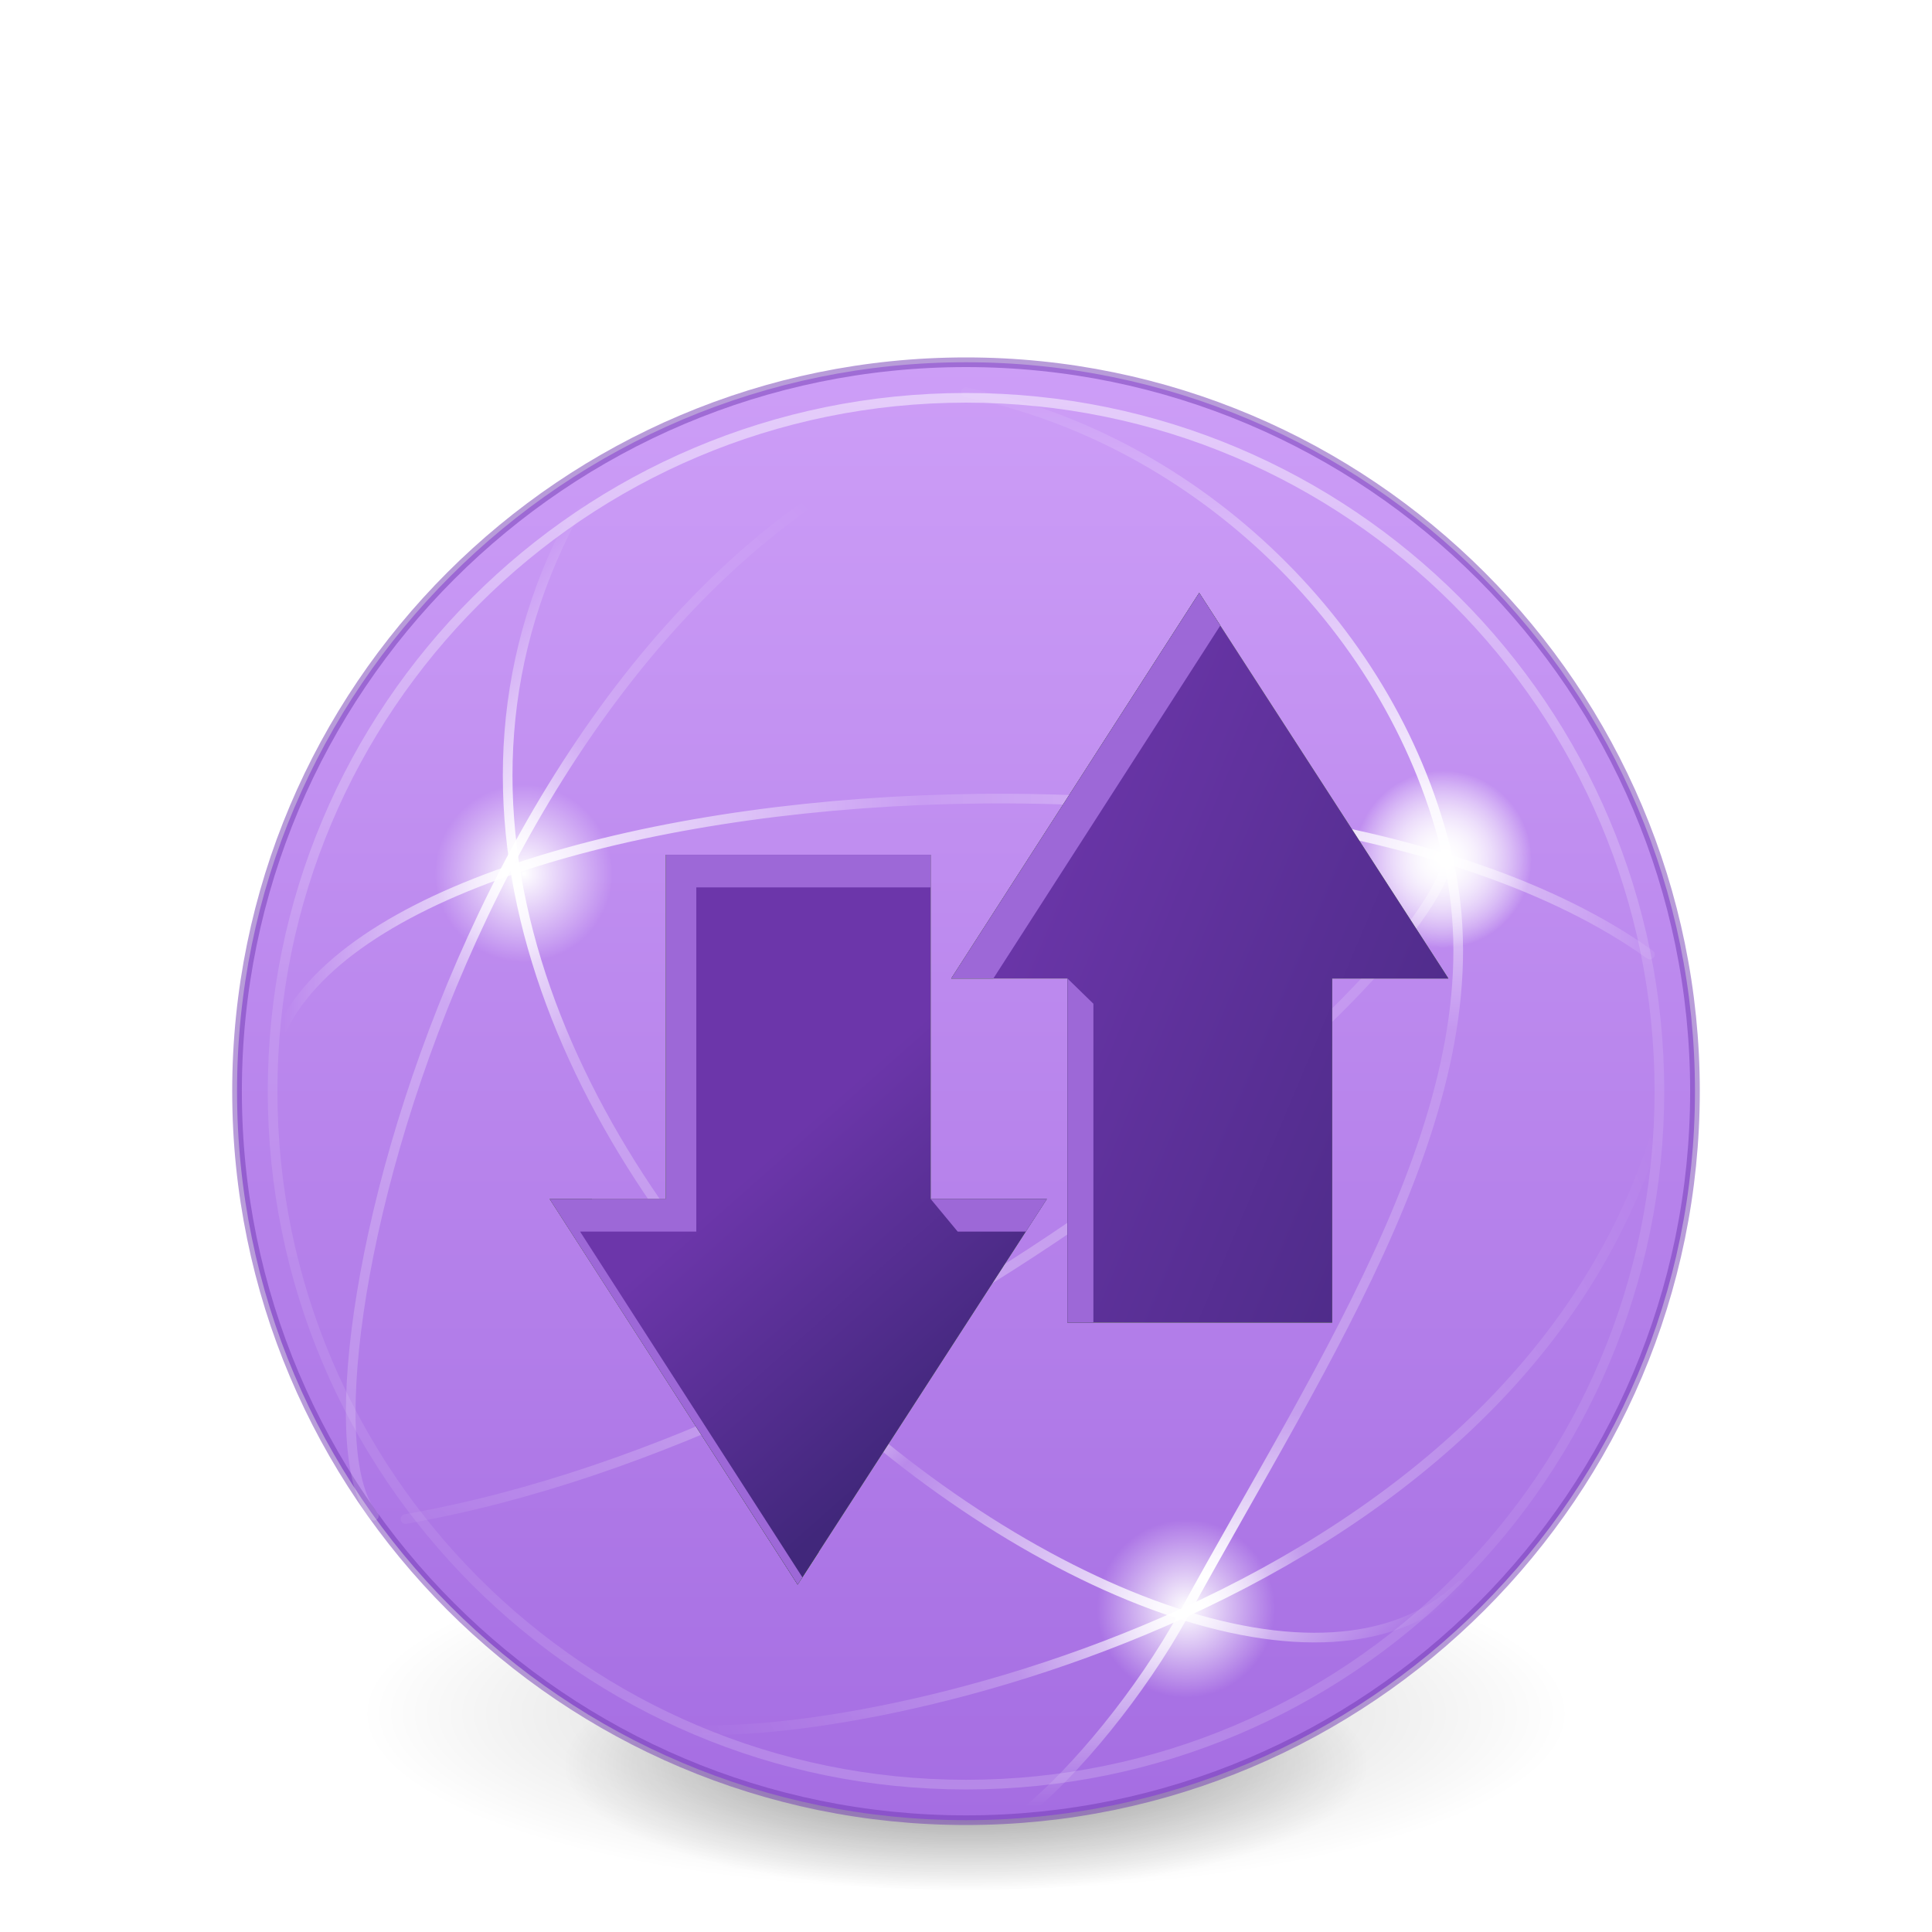
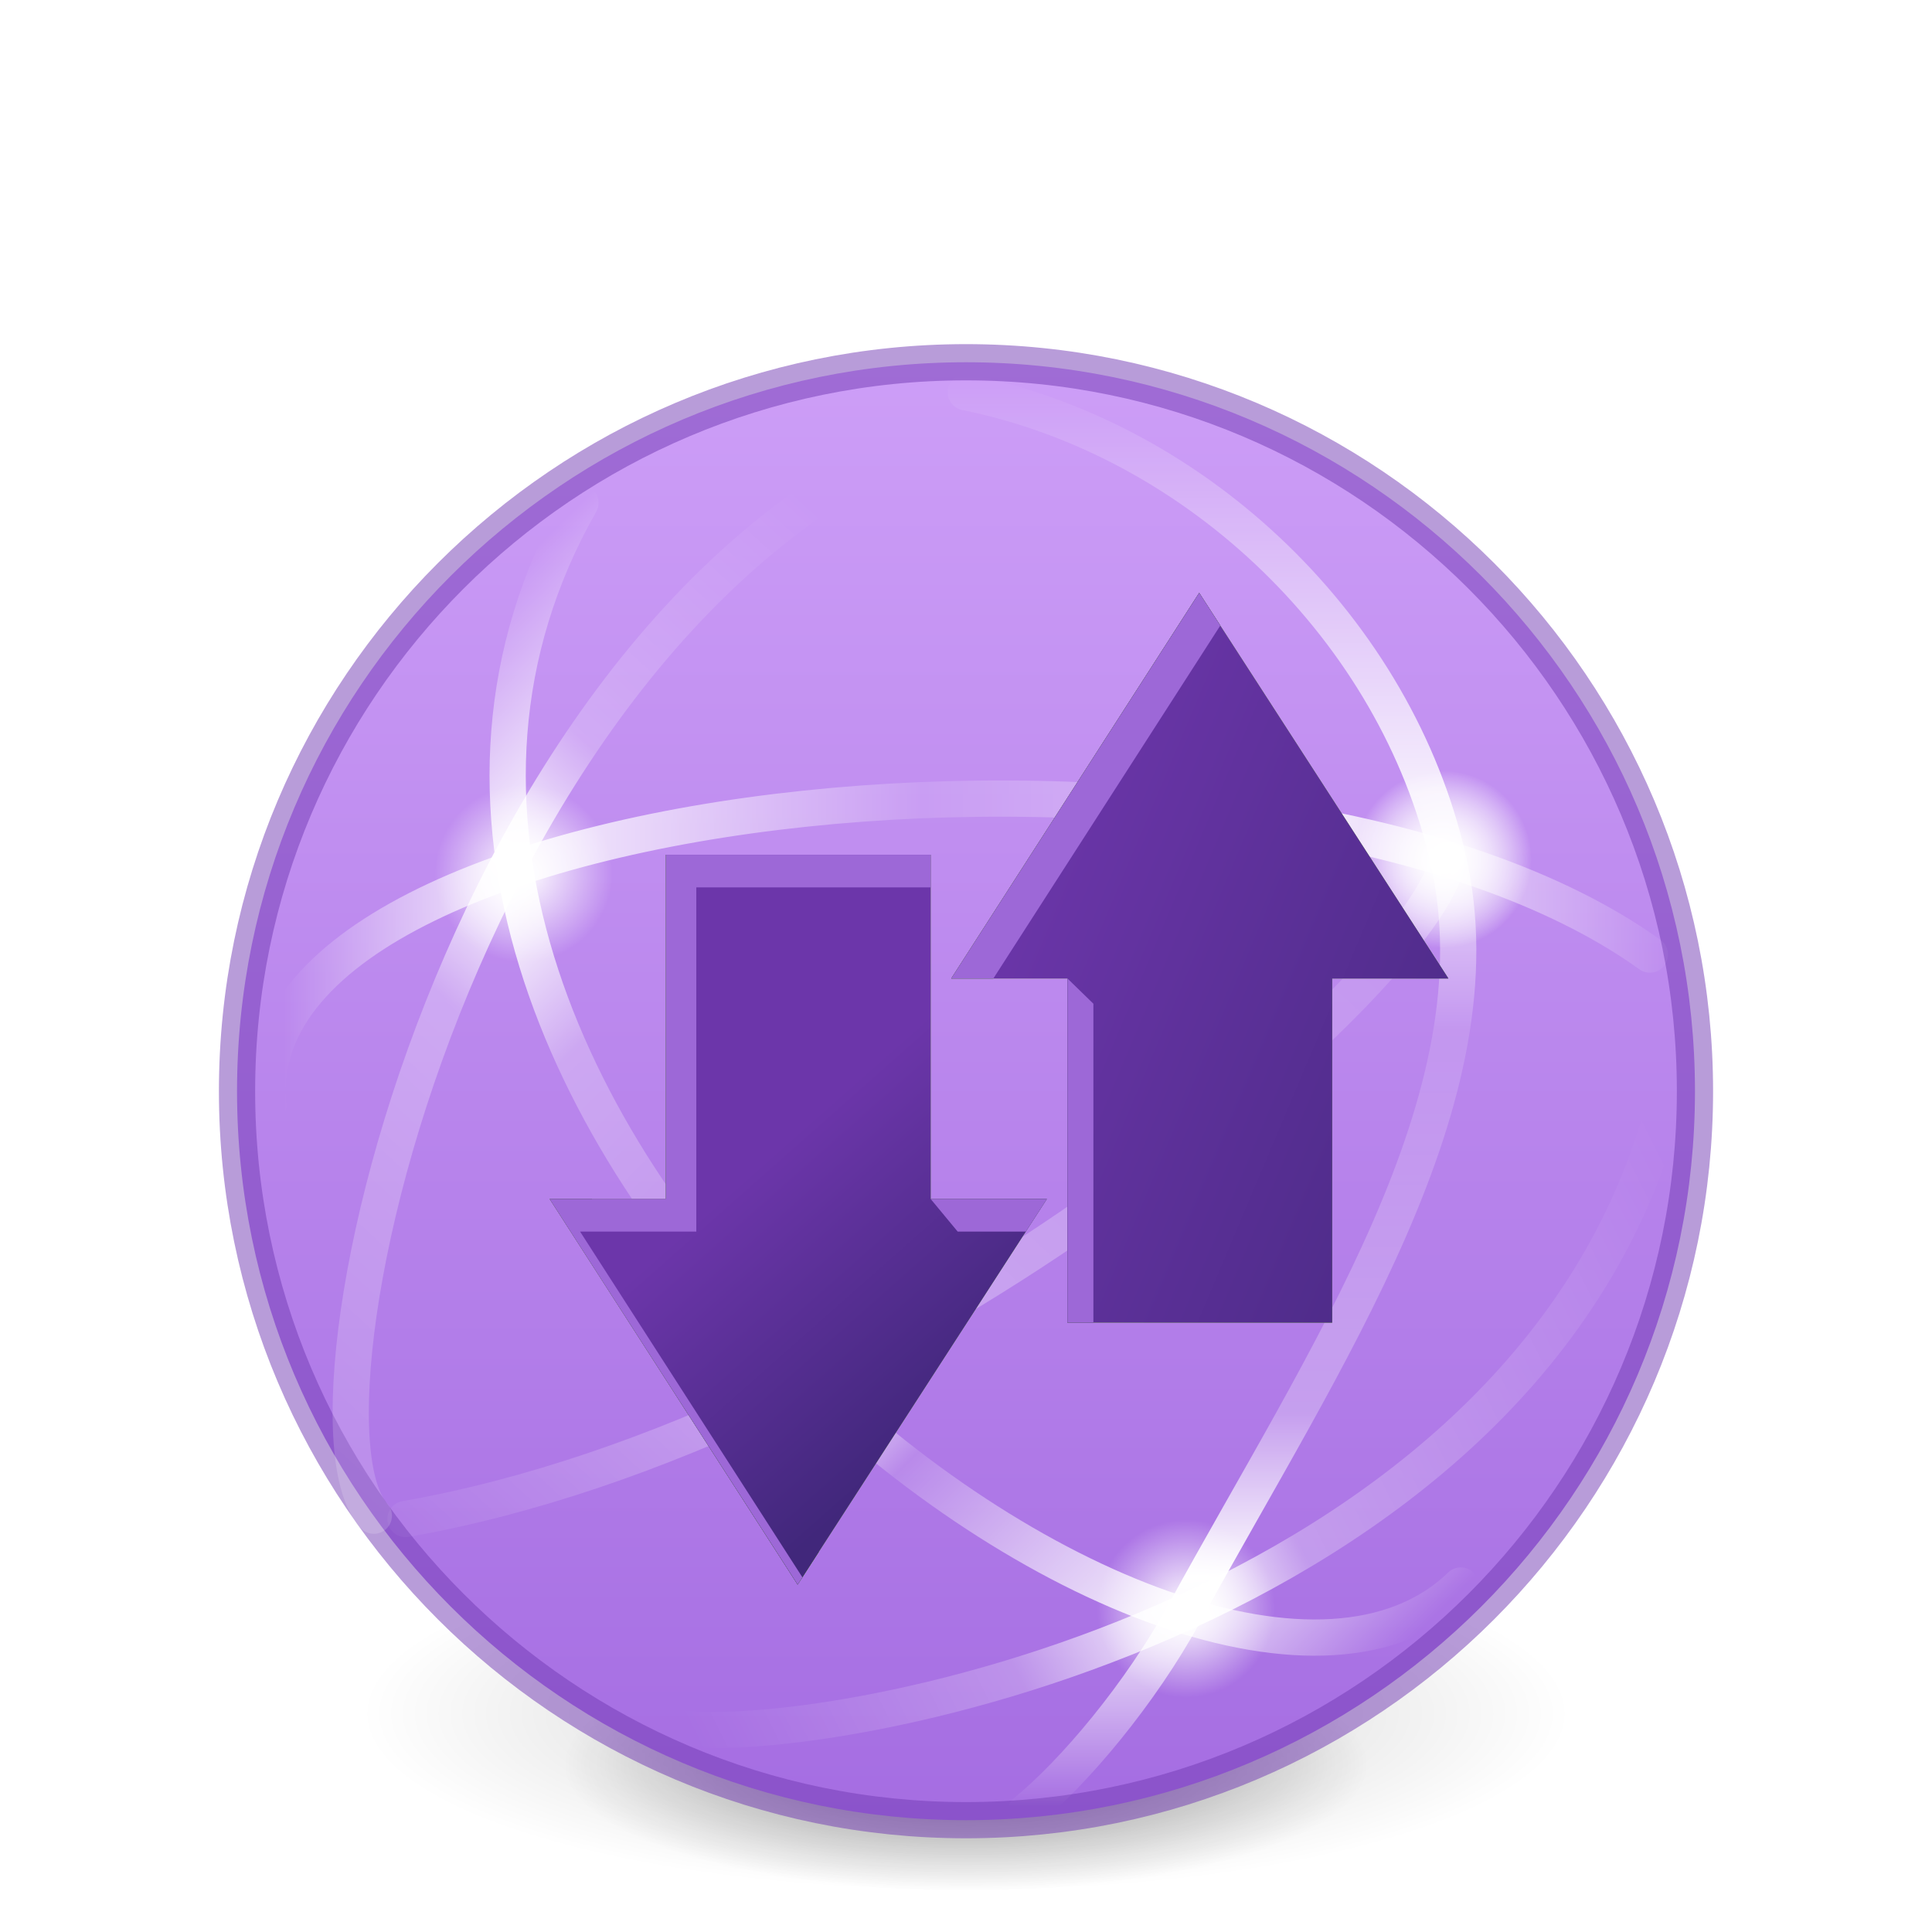
<svg xmlns="http://www.w3.org/2000/svg" xmlns:xlink="http://www.w3.org/1999/xlink" width="32" height="32" id="svg4027" version="1.1">
  <defs id="defs4029">
+     <linearGradient id="linearGradient12940">
+       <stop style="stop-color:#ececec;stop-opacity:1" offset="0" id="stop12936" />
+       <stop style="stop-color:#cdcdcd;stop-opacity:0;" offset="1" id="stop12938" />
+     </linearGradient>
    <linearGradient id="linearGradient986">
      <stop style="stop-color:#41277b;stop-opacity:1" offset="0" id="stop982" />
      <stop style="stop-color:#6c36aa;stop-opacity:1" offset="1" id="stop984" />
    </linearGradient>
    <linearGradient id="linearGradient971">
      <stop style="stop-color:#d9bced;stop-opacity:1" offset="0" id="stop977" />
      <stop style="stop-color:#c396eb;stop-opacity:1" offset="1" id="stop979" />
    </linearGradient>
    <linearGradient id="linearGradient971-6">
      <stop id="stop967" offset="0" style="stop-color:#d9bced;stop-opacity:1" />
      <stop id="stop969" offset="1" style="stop-color:#c396eb;stop-opacity:1" />
    </linearGradient>
    <linearGradient id="linearGradient7810">
      <stop id="stop7884" style="stop-color:#f2857b;stop-opacity:1" offset="0" />
      <stop id="stop7886" style="stop-color:#e14f4f;stop-opacity:1" offset="0.524" />
      <stop id="stop7888" style="stop-color:#bc242c;stop-opacity:1" offset="1" />
    </linearGradient>
    <linearGradient id="linearGradient7810-6">
      <stop offset="0" style="stop-color:#a2e34f;stop-opacity:1" id="stop7804" />
      <stop offset="0.524" style="stop-color:#68b723;stop-opacity:1" id="stop7806" />
      <stop offset="1" style="stop-color:#1d7e0d;stop-opacity:1" id="stop7808" />
    </linearGradient>
    <linearGradient xlink:href="#linearGradient3264" id="linearGradient3179" gradientUnits="userSpaceOnUse" gradientTransform="matrix(0,0.6447698,-0.6093012,0,29.71468,1.455398)" x1="8.264" y1="25.411" x2="41.297" y2="25.411" />
    <linearGradient id="linearGradient3264">
      <stop offset="0" style="stop-color:#ffffff;stop-opacity:1" id="stop3266" />
      <stop id="stop3268" style="stop-color:#ffffff;stop-opacity:0.235;" offset="0.009" />
      <stop id="stop3270" style="stop-color:#ffffff;stop-opacity:0.235;" offset="0.485" />
      <stop id="stop3272" style="stop-color:#ffffff;stop-opacity:1;" offset="0.487" />
      <stop offset="1" style="stop-color:#ffffff;stop-opacity:0" id="stop3274" />
    </linearGradient>
    <radialGradient r="31" fy="48.605" fx="66.365" cy="48.605" cx="66.365" gradientTransform="matrix(0,1.165128,-1.008282,0,62.70835,-71.16273)" gradientUnits="userSpaceOnUse" id="radialGradient3087-5" xlink:href="#linearGradient3242-7-3-8-0-4-58-06" />
    <linearGradient id="linearGradient5105-262-943-861">
      <stop offset="0" id="stop2487" style="stop-color:#0d0d0d;stop-opacity:1;" />
      <stop offset="1" id="stop2489" style="stop-color:#0d0d0d;stop-opacity:0;" />
    </linearGradient>
    <radialGradient r="8.062" fy="19.031" fx="11.25" cy="19.031" cx="11.25" gradientTransform="matrix(1.700688,0,0,0.46769,-5.42094,18.18101)" gradientUnits="userSpaceOnUse" id="radialGradient4025" xlink:href="#linearGradient5105-262-943-861" />
    <linearGradient id="linearGradient3242-7-3-8-0-4-58-06">
      <stop id="stop3244-5-8-5-6-4-3-8" style="stop-color:#cdf87e;stop-opacity:1" offset="0" />
      <stop id="stop3246-9-5-1-5-3-0-7" style="stop-color:#a2e34f;stop-opacity:1" offset="0.262" />
      <stop id="stop3248-7-2-0-7-5-35-9" style="stop-color:#68b723;stop-opacity:1" offset="0.661" />
      <stop id="stop3250-8-2-8-5-6-40-4" style="stop-color:#1d7e0d;stop-opacity:1" offset="1" />
    </linearGradient>
    <radialGradient r="8.062" fy="19.031" fx="11.25" cy="19.031" cx="11.25" gradientTransform="matrix(8.893362,0,0,-3.445511,84.52256,124.3639)" gradientUnits="userSpaceOnUse" id="radialGradient4025-3" xlink:href="#linearGradient5105-262-943-861" />
    <radialGradient r="31" fy="63.116" fx="68.722" cy="63.116" cx="68.722" gradientTransform="matrix(2.674383,-1.307373,-1.565886,-3.203202,62.72399,423.3066)" gradientUnits="userSpaceOnUse" id="radialGradient3087-5-5" xlink:href="#linearGradient3242-7-3-8-0-4-58-06" />
    <linearGradient xlink:href="#linearGradient3264" id="linearGradient3179-9" gradientUnits="userSpaceOnUse" gradientTransform="matrix(0,-3.20179,-2.154594,0,220.7271,204.215)" x1="8.264" y1="25.411" x2="41.297" y2="25.411" />
    <radialGradient r="8.062" fy="19.031" fx="11.25" cy="19.031" cx="11.25" gradientTransform="matrix(1.083724,0,0,-0.3974274,-11.32469,16.69755)" gradientUnits="userSpaceOnUse" id="radialGradient4025-3-2" xlink:href="#linearGradient5105-262-943-861" />
    <radialGradient r="31" fy="48.605" fx="66.365" cy="48.605" cx="66.365" gradientTransform="matrix(0,-0.9900867,-0.6425047,0,32.08913,92.61888)" gradientUnits="userSpaceOnUse" id="radialGradient3087-5-5-8" xlink:href="#linearGradient3242-7-3-8-0-4-58-06" />
    <linearGradient xlink:href="#linearGradient3264" id="linearGradient3179-9-2" gradientUnits="userSpaceOnUse" gradientTransform="matrix(0,-0.5479038,-0.3882631,0,11.06468,30.91042)" x1="8.264" y1="25.411" x2="41.297" y2="25.411" />
    <radialGradient r="8.062" fy="19.031" fx="11.25" cy="19.031" cx="11.25" gradientTransform="matrix(8.893362,0,0,3.445511,-28.8148,132.9681)" gradientUnits="userSpaceOnUse" id="radialGradient4025-3-3" xlink:href="#linearGradient5105-262-943-861" />
    <radialGradient r="31" fy="48.605" fx="66.365" cy="48.605" cx="66.365" gradientTransform="matrix(-0.9900867,0,0,-0.6081738,82.16703,58.29749)" gradientUnits="userSpaceOnUse" id="radialGradient3087-5-5-2" xlink:href="#linearGradient3242-7-3-8-0-4-58-06" />
    <linearGradient xlink:href="#linearGradient3264" id="linearGradient3179-9-4" gradientUnits="userSpaceOnUse" gradientTransform="matrix(0,3.201791,-2.154594,0,156.237,61.08278)" x1="8.264" y1="25.411" x2="41.297" y2="25.411" />
    <radialGradient xlink:href="#linearGradient3820-7-2" id="radialGradient3300-8" gradientUnits="userSpaceOnUse" gradientTransform="matrix(0.3823536,7.5555777e-8,-1.8372241e-8,0.1115198,-5.925427,36.33585)" cx="99.189" cy="185.297" fx="99.189" fy="185.297" r="62.769" />
    <linearGradient id="linearGradient3820-7-2">
      <stop id="stop3822-2-6" style="stop-color:#000000;stop-opacity:1" offset="0" />
      <stop id="stop3824-1-2" style="stop-color:#000000;stop-opacity:0" offset="1" />
    </linearGradient>
    <radialGradient xlink:href="#linearGradient3820-7-2" id="radialGradient4192-6" gradientUnits="userSpaceOnUse" gradientTransform="matrix(0.2549024,5.3967361e-8,-1.2248161e-8,0.07965545,6.716382,44.24067)" cx="99.189" cy="185.297" fx="99.189" fy="185.297" r="62.769" />
    <linearGradient xlink:href="#linearGradient902" id="linearGradient904" x1="3.5" y1="24" x2="44.5" y2="24" gradientUnits="userSpaceOnUse" gradientTransform="matrix(0,1.491331,-1.491331,0,253.659,140.7213)" />
    <linearGradient id="linearGradient902">
      <stop style="stop-color:#cd9ef7;stop-opacity:1" offset="0" id="stop898" />
      <stop style="stop-color:#a56de2;stop-opacity:1" offset="1" id="stop900" />
    </linearGradient>
    <linearGradient x1="71.204" y1="15.369" x2="71.204" y2="40.496" id="linearGradient4338-5-6" xlink:href="#linearGradient4806-2" gradientUnits="userSpaceOnUse" gradientTransform="matrix(2.411454,0,0,2.411454,43.81765,109.3135)" />
    <linearGradient id="linearGradient4806-2">
      <stop id="stop4808-4" style="stop-color:#ffffff;stop-opacity:1" offset="0" />
      <stop id="stop4810-0" style="stop-color:#ffffff;stop-opacity:0.235" offset="0.424" />
      <stop id="stop4812-8" style="stop-color:#ffffff;stop-opacity:0.157" offset="0.821" />
      <stop id="stop4814-0" style="stop-color:#ffffff;stop-opacity:0.392" offset="1" />
    </linearGradient>
    <linearGradient x1="3.5" y1="23" x2="47.5" y2="23" id="linearGradient4362" xlink:href="#linearGradient4804" gradientUnits="userSpaceOnUse" gradientTransform="matrix(0,1.363399,1.363399,0,186.5333,141.747)" />
    <linearGradient id="linearGradient4804">
      <stop id="stop4806" style="stop-color:#ffffff;stop-opacity:0" offset="0" />
      <stop offset="0.292" style="stop-color:#ffffff;stop-opacity:0.851;" id="stop4808" />
      <stop id="stop4812" style="stop-color:#ffffff;stop-opacity:0.127" offset="0.457" />
      <stop offset="0.725" style="stop-color:#ffffff;stop-opacity:0.273" id="stop4818" />
      <stop offset="0.84" style="stop-color:#ffffff;stop-opacity:1" id="stop4816" />
      <stop id="stop4810" style="stop-color:#ffffff;stop-opacity:0" offset="1" />
    </linearGradient>
    <linearGradient x1="47.1" y1="27.262" x2="4.287" y2="27.243" id="linearGradient4355" xlink:href="#linearGradient4820" gradientUnits="userSpaceOnUse" gradientTransform="matrix(0.9640685,0.9640685,-0.9640685,0.9640685,215.4813,129.7563)" />
    <linearGradient id="linearGradient4820">
      <stop offset="0" style="stop-color:#ffffff;stop-opacity:0" id="stop4822" />
      <stop id="stop4824" style="stop-color:#ffffff;stop-opacity:0.851;" offset="0.143" />
      <stop offset="0.346" style="stop-color:#ffffff;stop-opacity:0.127" id="stop4826" />
      <stop id="stop4928" style="stop-color:#ffffff;stop-opacity:1" offset="0.436" />
      <stop offset="0.581" style="stop-color:#ffffff;stop-opacity:0.205" id="stop4930" />
      <stop id="stop4828" style="stop-color:#ffffff;stop-opacity:0.273" offset="0.725" />
      <stop id="stop4830" style="stop-color:#ffffff;stop-opacity:1" offset="0.84" />
      <stop offset="1" style="stop-color:#ffffff;stop-opacity:0" id="stop4832" />
    </linearGradient>
    <linearGradient x1="4.49" y1="23" x2="47.5" y2="23" id="linearGradient4344" xlink:href="#linearGradient4834" gradientUnits="userSpaceOnUse" gradientTransform="matrix(1.363399,0,0,-1.363399,183.1248,207.8718)" />
    <linearGradient id="linearGradient4834">
      <stop offset="0" style="stop-color:#ffffff;stop-opacity:0" id="stop4836" />
      <stop id="stop4838" style="stop-color:#ffffff;stop-opacity:0.851;" offset="0.168" />
      <stop offset="0.457" style="stop-color:#ffffff;stop-opacity:0.127" id="stop4840" />
      <stop id="stop4842" style="stop-color:#ffffff;stop-opacity:0.273" offset="0.608" />
      <stop id="stop4844" style="stop-color:#ffffff;stop-opacity:1" offset="0.693" />
      <stop offset="1" style="stop-color:#ffffff;stop-opacity:0" id="stop4846" />
    </linearGradient>
    <radialGradient xlink:href="#linearGradient4878" id="radialGradient4884" cx="32.704" cy="20.069" fx="32.704" fy="20.069" r="2.5" gradientUnits="userSpaceOnUse" gradientTransform="matrix(1.491331,0,0,1.491331,183.6596,136.0609)" />
    <linearGradient id="linearGradient4878">
      <stop style="stop-color:#ffffff;stop-opacity:1;" offset="0" id="stop4880" />
      <stop style="stop-color:#ffffff;stop-opacity:0;" offset="1" id="stop4882" />
    </linearGradient>
    <radialGradient xlink:href="#linearGradient4878" id="radialGradient4888" gradientUnits="userSpaceOnUse" gradientTransform="matrix(1.491331,0,0,1.491331,178.4158,167.3687)" cx="32.704" cy="20.069" fx="32.704" fy="20.069" r="2.5" />
    <radialGradient xlink:href="#linearGradient4878" id="radialGradient4894" gradientUnits="userSpaceOnUse" gradientTransform="matrix(1.491331,0,0,1.491331,150.5465,137.4489)" cx="32.704" cy="20.069" fx="32.704" fy="20.069" r="2.5" />
    <linearGradient xlink:href="#linearGradient4914" id="linearGradient4898" gradientUnits="userSpaceOnUse" gradientTransform="matrix(0,1.363399,1.363399,0,168.7503,141.747)" x1="5.551" y1="58.276" x2="44.629" y2="22.18" />
    <linearGradient id="linearGradient4914">
      <stop id="stop4916" style="stop-color:#ffffff;stop-opacity:0" offset="0" />
      <stop offset="0.143" style="stop-color:#ffffff;stop-opacity:0.851;" id="stop4918" />
      <stop id="stop4920" style="stop-color:#ffffff;stop-opacity:0.127" offset="0.346" />
      <stop offset="0.645" style="stop-color:#ffffff;stop-opacity:0.273" id="stop4922" />
      <stop offset="0.728" style="stop-color:#ffffff;stop-opacity:1" id="stop4924" />
      <stop id="stop4932" style="stop-color:#ffffff;stop-opacity:0.229" offset="0.809" />
      <stop id="stop4926" style="stop-color:#ffffff;stop-opacity:0" offset="1" />
    </linearGradient>
    <radialGradient xlink:href="#linearGradient4878" id="radialGradient4938" gradientUnits="userSpaceOnUse" gradientTransform="matrix(1.491331,0,0,1.491331,162.0353,158.6173)" cx="32.704" cy="20.069" fx="32.704" fy="20.069" r="2.5" />
    <linearGradient xlink:href="#linearGradient4914" id="linearGradient4946" gradientUnits="userSpaceOnUse" gradientTransform="matrix(0,-1.363399,-1.363399,0,242.0343,212.9729)" x1="5.551" y1="58.276" x2="44.629" y2="22.18" />
    <linearGradient xlink:href="#linearGradient4952" id="linearGradient4950" gradientUnits="userSpaceOnUse" gradientTransform="matrix(0,1.363399,1.363399,0,183.8077,149.0909)" x1="25.177" y1="48.221" x2="40.761" y2="17.055" />
    <linearGradient id="linearGradient4952">
      <stop offset="0" style="stop-color:#ffffff;stop-opacity:0" id="stop4954" />
      <stop id="stop4960" style="stop-color:#ffffff;stop-opacity:0.273" offset="0.448" />
      <stop id="stop4962" style="stop-color:#ffffff;stop-opacity:1" offset="0.55" />
      <stop offset="0.721" style="stop-color:#ffffff;stop-opacity:0.229" id="stop4964" />
      <stop offset="1" style="stop-color:#ffffff;stop-opacity:0" id="stop4966" />
    </linearGradient>
    <radialGradient xlink:href="#linearGradient3820-7-2" id="radialGradient3300-8-5" gradientUnits="userSpaceOnUse" gradientTransform="matrix(0.3823536,7.5555777e-8,-1.8372241e-8,0.1115198,-5.925427,36.33585)" cx="99.189" cy="185.297" fx="99.189" fy="185.297" r="62.769" />
    <radialGradient xlink:href="#linearGradient3820-7-2" id="radialGradient4192-6-6" gradientUnits="userSpaceOnUse" gradientTransform="matrix(0.2549024,5.3967361e-8,-1.2248161e-8,0.07965545,6.716382,44.24067)" cx="99.189" cy="185.297" fx="99.189" fy="185.297" r="62.769" />
    <linearGradient xlink:href="#linearGradient902" id="linearGradient904-5" x1="3.5" y1="24" x2="44.5" y2="24" gradientUnits="userSpaceOnUse" gradientTransform="matrix(0,0.5889939,-0.5889939,0,30.13585,227.9384)" />
    <linearGradient x1="71.204" y1="15.369" x2="71.204" y2="40.496" id="linearGradient4338-5-6-3" xlink:href="#linearGradient4806-2" gradientUnits="userSpaceOnUse" gradientTransform="matrix(0.9523918,0,0,0.9523918,-52.73993,215.5341)" />
    <linearGradient x1="3.5" y1="23" x2="47.5" y2="23" id="linearGradient4362-5" xlink:href="#linearGradient4804" gradientUnits="userSpaceOnUse" gradientTransform="matrix(0,0.5384676,0.5384676,0,3.6249,228.3435)" />
    <linearGradient x1="47.1" y1="27.262" x2="4.287" y2="27.243" id="linearGradient4355-8" xlink:href="#linearGradient4820" gradientUnits="userSpaceOnUse" gradientTransform="matrix(0.3807541,0.3807541,-0.3807541,0.3807541,15.05777,223.6079)" />
    <linearGradient x1="4.49" y1="23" x2="47.5" y2="23" id="linearGradient4344-2" xlink:href="#linearGradient4834" gradientUnits="userSpaceOnUse" gradientTransform="matrix(0.5384676,0,0,-0.5384676,2.278734,254.4592)" />
    <radialGradient xlink:href="#linearGradient4878" id="radialGradient4884-6" cx="32.704" cy="20.069" fx="32.704" fy="20.069" r="2.5" gradientUnits="userSpaceOnUse" gradientTransform="matrix(0.5889939,0,0,0.5889939,4.636953,226.4139)" />
    <radialGradient xlink:href="#linearGradient4878" id="radialGradient4888-5" gradientUnits="userSpaceOnUse" gradientTransform="matrix(0.5889939,0,0,0.5889939,0.3817626,238.8252)" cx="32.704" cy="20.069" fx="32.704" fy="20.069" r="2.5" />
    <radialGradient xlink:href="#linearGradient4878" id="radialGradient4894-0" gradientUnits="userSpaceOnUse" gradientTransform="matrix(0.5889939,0,0,0.5889939,-10.58788,226.646)" cx="32.704" cy="20.069" fx="32.704" fy="20.069" r="2.5" />
    <linearGradient xlink:href="#linearGradient4914" id="linearGradient4898-4" gradientUnits="userSpaceOnUse" gradientTransform="matrix(0,0.5384676,0.5384676,0,-3.398392,228.3435)" x1="5.551" y1="58.276" x2="44.629" y2="22.18" />
    <radialGradient xlink:href="#linearGradient4878" id="radialGradient4938-2" gradientUnits="userSpaceOnUse" gradientTransform="matrix(0.5889939,0,0,0.5889939,-6.050457,235.0064)" cx="32.704" cy="20.069" fx="32.704" fy="20.069" r="2.5" />
    <linearGradient xlink:href="#linearGradient4914" id="linearGradient4946-6" gradientUnits="userSpaceOnUse" gradientTransform="matrix(0,-0.5384676,-0.5384676,0,25.54474,256.4739)" x1="5.551" y1="58.276" x2="44.629" y2="22.18" />
    <linearGradient xlink:href="#linearGradient4952" id="linearGradient4950-1" gradientUnits="userSpaceOnUse" gradientTransform="matrix(0,0.5384676,0.5384676,0,2.548463,231.244)" x1="25.177" y1="48.221" x2="40.761" y2="17.055" />
    <linearGradient xlink:href="#linearGradient986" id="linearGradient7800" x1="235.419" y1="155.224" x2="131.949" y2="111.556" gradientUnits="userSpaceOnUse" gradientTransform="matrix(0.1071758,0,0,0.1071758,2.281505,226.5541)" />
    <linearGradient xlink:href="#linearGradient7810-6" id="linearGradient7836" gradientUnits="userSpaceOnUse" x1="140.655" y1="135.001" x2="217.27" y2="126.397" gradientTransform="matrix(0.1071758,0,0,-0.1071758,-4.369477,257.5119)" />
    <linearGradient xlink:href="#linearGradient986" id="linearGradient7838" gradientUnits="userSpaceOnUse" x1="185.479" y1="91.87" x2="153.199" y2="128.354" gradientTransform="matrix(0.1071758,0,0,-0.1071758,-4.369477,257.5119)" />
    <linearGradient xlink:href="#linearGradient7810-6" id="linearGradient7878" gradientUnits="userSpaceOnUse" x1="140.655" y1="135.001" x2="217.27" y2="126.397" gradientTransform="matrix(0.1071758,0,0,0.1071758,2.281505,226.5541)" />
    <radialGradient xlink:href="#linearGradient4878" id="radialGradient7897" gradientUnits="userSpaceOnUse" gradientTransform="matrix(0.5889939,0,0,0.5889939,4.636953,226.4139)" cx="32.704" cy="20.069" fx="32.704" fy="20.069" r="2.5" />
+     <linearGradient xlink:href="#linearGradient902" id="linearGradient12192" gradientUnits="userSpaceOnUse" gradientTransform="matrix(0,0.5889939,-0.5889939,0,30.13585,227.9384)" x1="3.5" y1="24" x2="44.5" y2="24" />
+     <mask maskUnits="userSpaceOnUse" id="mask12188">
+       <path d="m 28.074,242.074 c 0,-6.662 -5.412,-12.074 -12.074,-12.074 -6.662,0 -12.074,5.412 -12.074,12.074 0,6.662 5.412,12.074 12.074,12.074 6.662,0 12.074,-5.412 12.074,-12.074 z" id="path12190" style="color:#000000;display:inline;overflow:visible;visibility:visible;fill:url(#linearGradient12192);fill-opacity:1;fill-rule:nonzero;stroke:none;stroke-width:0.16;marker:none;enable-background:accumulate" />
+     </mask>
+     <linearGradient xlink:href="#linearGradient12940" id="linearGradient12942" x1="16" y1="230" x2="16.2" y2="253.984" gradientUnits="userSpaceOnUse" />
  </defs>
  <g id="layer1" style="display:none" transform="translate(0,-224)">
    <rect style="opacity:1;fill:#445567;fill-opacity:0.561;fill-rule:evenodd;stroke:none;stroke-width:0.125;stroke-linecap:round;stroke-linejoin:round;stroke-miterlimit:4;stroke-dasharray:none;stroke-dashoffset:0;stroke-opacity:0.643;paint-order:markers fill stroke" id="rect1023" width="32" height="32" x="0" y="224" />
  </g>
  <g id="layer2" style="display:inline" transform="translate(0,-224)">
    <g id="g4198-4-4" transform="matrix(0.417204,0,0,0.4207082,2.649472,228.4006)" style="stroke-width:0.382">
      <path d="m 56,57.002 a 24,6.999 0 1 1 -48,0 24,6.999 0 1 1 48,0 z" id="path3818-0-6-9" style="opacity:0.2;fill:url(#radialGradient3300-8-5);fill-opacity:1;stroke:none;stroke-width:0.382" />
      <path style="opacity:0.4;fill:url(#radialGradient4192-6-6);fill-opacity:1;stroke:none;stroke-width:0.382" id="path4190-2-0" d="m 48,59.002 a 16,4.999 0 1 1 -32,0 16,4.999 0 1 1 32,0 z" />
    </g>
    <path style="color:#000000;display:inline;overflow:visible;visibility:visible;fill:url(#linearGradient904-5);fill-opacity:1;fill-rule:nonzero;stroke:none;stroke-width:0.16;marker:none;enable-background:accumulate" id="path2555-9" d="m 28.074,242.074 c 0,-6.662 -5.412,-12.074 -12.074,-12.074 -6.662,0 -12.074,5.412 -12.074,12.074 0,6.662 5.412,12.074 12.074,12.074 6.662,0 12.074,-5.412 12.074,-12.074 z" />
-     <path style="color:#000000;clip-rule:nonzero;display:inline;overflow:visible;visibility:visible;opacity:0.5;isolation:auto;mix-blend-mode:normal;color-interpolation:sRGB;color-interpolation-filters:linearRGB;solid-color:#000000;solid-opacity:1;fill:none;fill-opacity:1;fill-rule:nonzero;stroke:#7239b3;stroke-width:0.16;stroke-linecap:butt;stroke-linejoin:miter;stroke-miterlimit:4;stroke-dasharray:none;stroke-dashoffset:0;stroke-opacity:1;marker:none;color-rendering:auto;image-rendering:auto;shape-rendering:auto;text-rendering:auto;enable-background:accumulate" id="path3871-1" d="m 16,230 c -6.662,0 -12.074,5.412 -12.074,12.074 0,6.662 5.412,12.074 12.074,12.074 6.662,0 12.074,-5.412 12.074,-12.074 0,-6.662 -5.412,-12.074 -12.074,-12.074 z" />
-     <path style="color:#000000;display:inline;overflow:visible;visibility:visible;opacity:0.5;fill:none;stroke:url(#linearGradient4338-5-6-3);stroke-width:0.16;stroke-linecap:round;stroke-linejoin:round;stroke-miterlimit:4;stroke-dasharray:none;stroke-dashoffset:0;stroke-opacity:1;marker:none;enable-background:accumulate" id="path3026-7" d="m 27.485,242.074 c 0,6.343 -5.142,11.485 -11.485,11.485 -6.343,0 -11.485,-5.142 -11.485,-11.485 0,-6.343 5.142,-11.485 11.485,-11.485 6.343,0 11.485,5.142 11.485,11.485 z" />
-     <path style="display:inline;opacity:1;fill:none;stroke:url(#linearGradient4362-5);stroke-width:0.16;stroke-linecap:round;stroke-linejoin:round;stroke-miterlimit:4;stroke-dasharray:none;stroke-dashoffset:0;stroke-opacity:1" id="path3609-7" d="m 16.979,254.019 c 0.815,-0.662 1.914,-1.976 2.634,-3.293 2.339,-4.274 5.274,-8.547 4.373,-12.494 -0.858,-3.762 -4.112,-6.951 -7.99,-7.735" />
-     <path style="display:inline;opacity:1;fill:none;stroke:url(#linearGradient4355-8);stroke-width:0.16;stroke-linecap:round;stroke-linejoin:round;stroke-miterlimit:4;stroke-dasharray:none;stroke-dashoffset:0;stroke-opacity:1" id="path3611-1" d="m 24.196,250.261 c -4.383,4.236 -20.241,-7.985 -14.582,-17.933" />
-     <path style="display:inline;fill:none;stroke:url(#linearGradient4344-2);stroke-width:0.16;stroke-linecap:round;stroke-linejoin:round;stroke-miterlimit:4;stroke-dasharray:none;stroke-dashoffset:0;stroke-opacity:1" id="path2835-1" d="m 27.328,239.811 c -6.267,-4.501 -23.442,-2.776 -22.883,2.503" />
-     <path style="display:inline;opacity:1;fill:none;stroke:url(#linearGradient4946-6);stroke-width:0.16;stroke-linecap:round;stroke-linejoin:round;stroke-miterlimit:4;stroke-dasharray:none;stroke-dashoffset:0;stroke-opacity:1" id="path4944-7" d="M 17.2,230.66 C 8.031,232.546 4.578,247.329 6.192,249.105" />
-     <path d="m 11.006,252.596 c 2.447,0.469 14.142,-1.74 16.512,-10.12" id="path4948-3" style="display:inline;opacity:1;fill:none;stroke:url(#linearGradient4950-1);stroke-width:0.16;stroke-linecap:round;stroke-linejoin:round;stroke-miterlimit:4;stroke-dasharray:none;stroke-dashoffset:0;stroke-opacity:1" />
-     <path d="M 6.716,249.16 C 15.027,247.702 23.625,240.222 23.978,238.243" id="path4896-7" style="display:inline;opacity:1;fill:none;stroke:url(#linearGradient4898-4);stroke-width:0.16;stroke-linecap:round;stroke-linejoin:round;stroke-miterlimit:4;stroke-dasharray:none;stroke-dashoffset:0;stroke-opacity:1" />
+     <path style="color:#000000;clip-rule:nonzero;display:inline;overflow:visible;visibility:visible;opacity:0.5;isolation:auto;mix-blend-mode:normal;color-interpolation:sRGB;color-interpolation-filters:linearRGB;solid-color:#000000;solid-opacity:1;fill:none;fill-opacity:1;fill-rule:nonzero;stroke:#7239b3;stroke-width:0.6;stroke-linecap:butt;stroke-linejoin:miter;stroke-miterlimit:4;stroke-dasharray:none;stroke-dashoffset:0;stroke-opacity:1;marker:none;color-rendering:auto;image-rendering:auto;shape-rendering:auto;text-rendering:auto;enable-background:accumulate" id="path3871-1" d="m 16,230 c -6.662,0 -12.074,5.412 -12.074,12.074 0,6.662 5.412,12.074 12.074,12.074 6.662,0 12.074,-5.412 12.074,-12.074 0,-6.662 -5.412,-12.074 -12.074,-12.074 z" />
    <path style="color:#000000;display:inline;overflow:visible;visibility:visible;opacity:1;fill:url(#radialGradient7897);fill-opacity:1;fill-rule:nonzero;stroke:none;stroke-width:0.16;stroke-linecap:round;stroke-linejoin:round;stroke-miterlimit:4;stroke-dasharray:none;stroke-dashoffset:0;stroke-opacity:0.521;marker:none;enable-background:accumulate" id="path3781-5-4-5" d="m 25.372,238.235 a 1.472,1.472 0 0 1 -2.945,0 1.472,1.472 0 1 1 2.945,0 z" />
    <path d="m 21.117,250.646 a 1.472,1.472 0 0 1 -2.945,0 1.472,1.472 0 1 1 2.945,0 z" id="path4886-9" style="color:#000000;display:inline;overflow:visible;visibility:visible;opacity:1;fill:url(#radialGradient4888-5);fill-opacity:1;fill-rule:nonzero;stroke:none;stroke-width:0.16;stroke-linecap:round;stroke-linejoin:round;stroke-miterlimit:4;stroke-dasharray:none;stroke-dashoffset:0;stroke-opacity:0.521;marker:none;enable-background:accumulate" />
-     <path style="color:#000000;display:inline;overflow:visible;visibility:visible;opacity:1;fill:url(#radialGradient4894-0);fill-opacity:1;fill-rule:nonzero;stroke:none;stroke-width:0.16;stroke-linecap:round;stroke-linejoin:round;stroke-miterlimit:4;stroke-dasharray:none;stroke-dashoffset:0;stroke-opacity:0.521;marker:none;enable-background:accumulate" id="path4892-7" d="m 10.147,238.467 a 1.472,1.472 0 0 1 -2.945,0 1.472,1.472 0 1 1 2.945,0 z" />
+     <g id="g5463" style="stroke-width:0.6;stroke-miterlimit:4;stroke-dasharray:none">
+       <path d="m 16.979,254.019 c 0.815,-0.662 1.914,-1.976 2.634,-3.293 2.339,-4.274 5.274,-8.547 4.373,-12.494 -0.858,-3.762 -4.112,-6.951 -7.99,-7.735" id="path3609-7" style="display:inline;opacity:1;fill:none;stroke:url(#linearGradient4362-5);stroke-width:0.6;stroke-linecap:round;stroke-linejoin:round;stroke-miterlimit:4;stroke-dasharray:none;stroke-dashoffset:0;stroke-opacity:1" />
+       <path d="m 24.196,250.261 c -4.383,4.236 -20.241,-7.985 -14.582,-17.933" id="path3611-1" style="display:inline;opacity:1;fill:none;stroke:url(#linearGradient4355-8);stroke-width:0.6;stroke-linecap:round;stroke-linejoin:round;stroke-miterlimit:4;stroke-dasharray:none;stroke-dashoffset:0;stroke-opacity:1" />
+       <path d="m 27.328,239.811 c -6.267,-4.501 -23.442,-2.776 -22.883,2.503" id="path2835-1" style="display:inline;fill:none;stroke:url(#linearGradient4344-2);stroke-width:0.6;stroke-linecap:round;stroke-linejoin:round;stroke-miterlimit:4;stroke-dasharray:none;stroke-dashoffset:0;stroke-opacity:1" />
+       <path d="M 17.2,230.66 C 8.031,232.546 4.578,247.329 6.192,249.105" id="path4944-7" style="display:inline;opacity:1;fill:none;stroke:url(#linearGradient4946-6);stroke-width:0.6;stroke-linecap:round;stroke-linejoin:round;stroke-miterlimit:4;stroke-dasharray:none;stroke-dashoffset:0;stroke-opacity:1" />
+       <path style="display:inline;opacity:1;fill:none;stroke:url(#linearGradient4950-1);stroke-width:0.6;stroke-linecap:round;stroke-linejoin:round;stroke-miterlimit:4;stroke-dasharray:none;stroke-dashoffset:0;stroke-opacity:1" id="path4948-3" d="m 11.006,252.596 c 2.447,0.469 14.142,-1.74 16.512,-10.12" />
+       <path style="display:inline;opacity:1;fill:none;stroke:url(#linearGradient4898-4);stroke-width:0.6;stroke-linecap:round;stroke-linejoin:round;stroke-miterlimit:4;stroke-dasharray:none;stroke-dashoffset:0;stroke-opacity:1" id="path4896-7" d="M 6.716,249.16 C 15.027,247.702 23.625,240.222 23.978,238.243" />
+       <path d="m 10.147,238.467 a 1.472,1.472 0 0 1 -2.945,0 1.472,1.472 0 1 1 2.945,0 z" id="path4892-7" style="color:#000000;display:inline;overflow:visible;visibility:visible;opacity:1;fill:url(#radialGradient4894-0);fill-opacity:1;fill-rule:nonzero;stroke:none;stroke-width:0.6;stroke-linecap:round;stroke-linejoin:round;stroke-miterlimit:4;stroke-dasharray:none;stroke-dashoffset:0;stroke-opacity:0.521;marker:none;enable-background:accumulate" />
+     </g>
    <path d="m 14.684,246.827 a 1.472,1.472 0 0 1 -2.945,0 1.472,1.472 0 1 1 2.945,0 z" id="path4936-6" style="color:#000000;display:inline;overflow:visible;visibility:visible;opacity:1;fill:url(#radialGradient4938-2);fill-opacity:1;fill-rule:nonzero;stroke:none;stroke-width:0.16;stroke-linecap:round;stroke-linejoin:round;stroke-miterlimit:4;stroke-dasharray:none;stroke-dashoffset:0;stroke-opacity:0.521;marker:none;enable-background:accumulate" />
    <path d="m 25.372,238.235 a 1.472,1.472 0 0 1 -2.945,0 1.472,1.472 0 1 1 2.945,0 z" id="path7820" style="color:#000000;display:inline;overflow:visible;visibility:visible;opacity:1;fill:url(#radialGradient4884-6);fill-opacity:1;fill-rule:nonzero;stroke:none;stroke-width:0.16;stroke-linecap:round;stroke-linejoin:round;stroke-miterlimit:4;stroke-dasharray:none;stroke-dashoffset:0;stroke-opacity:0.521;marker:none;enable-background:accumulate" />
+     <a id="a5497" style="stroke:url(#linearGradient12942)">
+       <path style="color:#000000;display:inline;overflow:visible;visibility:visible;fill:none;fill-opacity:1;fill-rule:nonzero;stroke:url(#linearGradient12942);stroke-width:1;marker:none;enable-background:accumulate;stroke-miterlimit:4;stroke-dasharray:none" id="path5465" d="m 28.074,242.074 c 0,-6.662 -5.412,-12.074 -12.074,-12.074 -6.662,0 -12.074,5.412 -12.074,12.074 0,6.662 5.412,12.074 12.074,12.074 6.662,0 12.074,-5.412 12.074,-12.074 z" mask="url(#mask12188)" />
+     </a>
  </g>
  <g id="layer3" style="display:inline" transform="translate(0,-224)">
    <path style="color:#000000;display:inline;overflow:visible;visibility:visible;fill:url(#linearGradient7878);fill-opacity:1;fill-rule:nonzero;stroke:none;stroke-width:0.285;stroke-linecap:round;stroke-linejoin:round;stroke-miterlimit:4;stroke-dasharray:none;stroke-dashoffset:0;stroke-opacity:1;marker:none;enable-background:accumulate" d="m 23.99,240.207 -4.128,-6.387 -4.107,6.387 h 1.925 v 5.701 h 4.385 v -5.701 z" id="path3288-6" />
    <path style="color:#000000;display:inline;overflow:visible;visibility:visible;fill:#1e6600;fill-opacity:1;fill-rule:nonzero;stroke:none;stroke-width:0.285;stroke-linecap:round;stroke-linejoin:round;stroke-miterlimit:4;stroke-dasharray:none;stroke-dashoffset:0;stroke-opacity:1;marker:none;enable-background:accumulate" d="m 19.863,233.82 -4.107,6.387 h 0.697 l 3.759,-5.846 z m -2.182,6.805 v 5.283 h 0.429 v -5.283 l -0.429,-0.418 z" id="path7785" />
    <path id="path7816" d="m 23.99,240.207 -4.128,-6.387 -4.107,6.387 h 1.925 v 5.701 h 4.385 v -5.701 z" style="color:#000000;display:inline;overflow:visible;visibility:visible;fill:url(#linearGradient7800);fill-opacity:1;fill-rule:nonzero;stroke:none;stroke-width:0.285;stroke-linecap:round;stroke-linejoin:round;stroke-miterlimit:4;stroke-dasharray:none;stroke-dashoffset:0;stroke-opacity:1;marker:none;enable-background:accumulate" />
    <path id="path7818" d="m 19.863,233.82 -4.107,6.387 h 0.697 l 3.759,-5.846 z m -2.182,6.805 v 5.283 h 0.429 v -5.283 l -0.429,-0.418 z" style="color:#000000;display:inline;overflow:visible;visibility:visible;fill:#9d68d7;fill-opacity:1;fill-rule:nonzero;stroke:none;stroke-width:0.285;stroke-linecap:round;stroke-linejoin:round;stroke-miterlimit:4;stroke-dasharray:none;stroke-dashoffset:0;stroke-opacity:1;marker:none;enable-background:accumulate" />
    <path id="path7828" d="m 17.339,243.859 -4.128,6.387 -4.107,-6.387 H 11.03 v -5.701 h 4.385 v 5.701 z" style="color:#000000;display:inline;overflow:visible;visibility:visible;fill:url(#linearGradient7836);fill-opacity:1;fill-rule:nonzero;stroke:none;stroke-width:0.285;stroke-linecap:round;stroke-linejoin:round;stroke-miterlimit:4;stroke-dasharray:none;stroke-dashoffset:0;stroke-opacity:1;marker:none;enable-background:accumulate" />
    <path id="path7830" d="m 13.212,250.246 -4.107,-6.387 h 0.697 l 3.759,5.846 z m -2.182,-6.805 v -5.283 h 0.429 v 5.283 l -0.429,0.418 z" style="color:#000000;display:inline;overflow:visible;visibility:visible;fill:#1e6600;fill-opacity:1;fill-rule:nonzero;stroke:none;stroke-width:0.285;stroke-linecap:round;stroke-linejoin:round;stroke-miterlimit:4;stroke-dasharray:none;stroke-dashoffset:0;stroke-opacity:1;marker:none;enable-background:accumulate" />
    <path style="color:#000000;display:inline;overflow:visible;visibility:visible;fill:url(#linearGradient7838);fill-opacity:1;fill-rule:nonzero;stroke:none;stroke-width:0.285;stroke-linecap:round;stroke-linejoin:round;stroke-miterlimit:4;stroke-dasharray:none;stroke-dashoffset:0;stroke-opacity:1;marker:none;enable-background:accumulate" d="m 17.339,243.859 -4.128,6.387 -4.107,-6.387 H 11.03 v -5.701 h 4.385 v 5.701 z" id="path7832" />
    <path style="color:#000000;display:inline;overflow:visible;visibility:visible;fill:#9d68d7;fill-opacity:1;fill-rule:nonzero;stroke:none;stroke-width:0.285;stroke-linecap:round;stroke-linejoin:round;stroke-miterlimit:4;stroke-dasharray:none;stroke-dashoffset:0;stroke-opacity:1;marker:none;enable-background:accumulate" d="m 11.03,238.158 v 5.701 H 9.105 l 4.107,6.387 0.078,-0.121 -3.682,-5.726 h 1.925 v -5.701 h 3.882 v -0.54 z m 4.888,5.701 -0.503,-5e-5 0.447,0.54 h 1.129 l 0.349,-0.54 z" id="path7844" />
  </g>
</svg>
